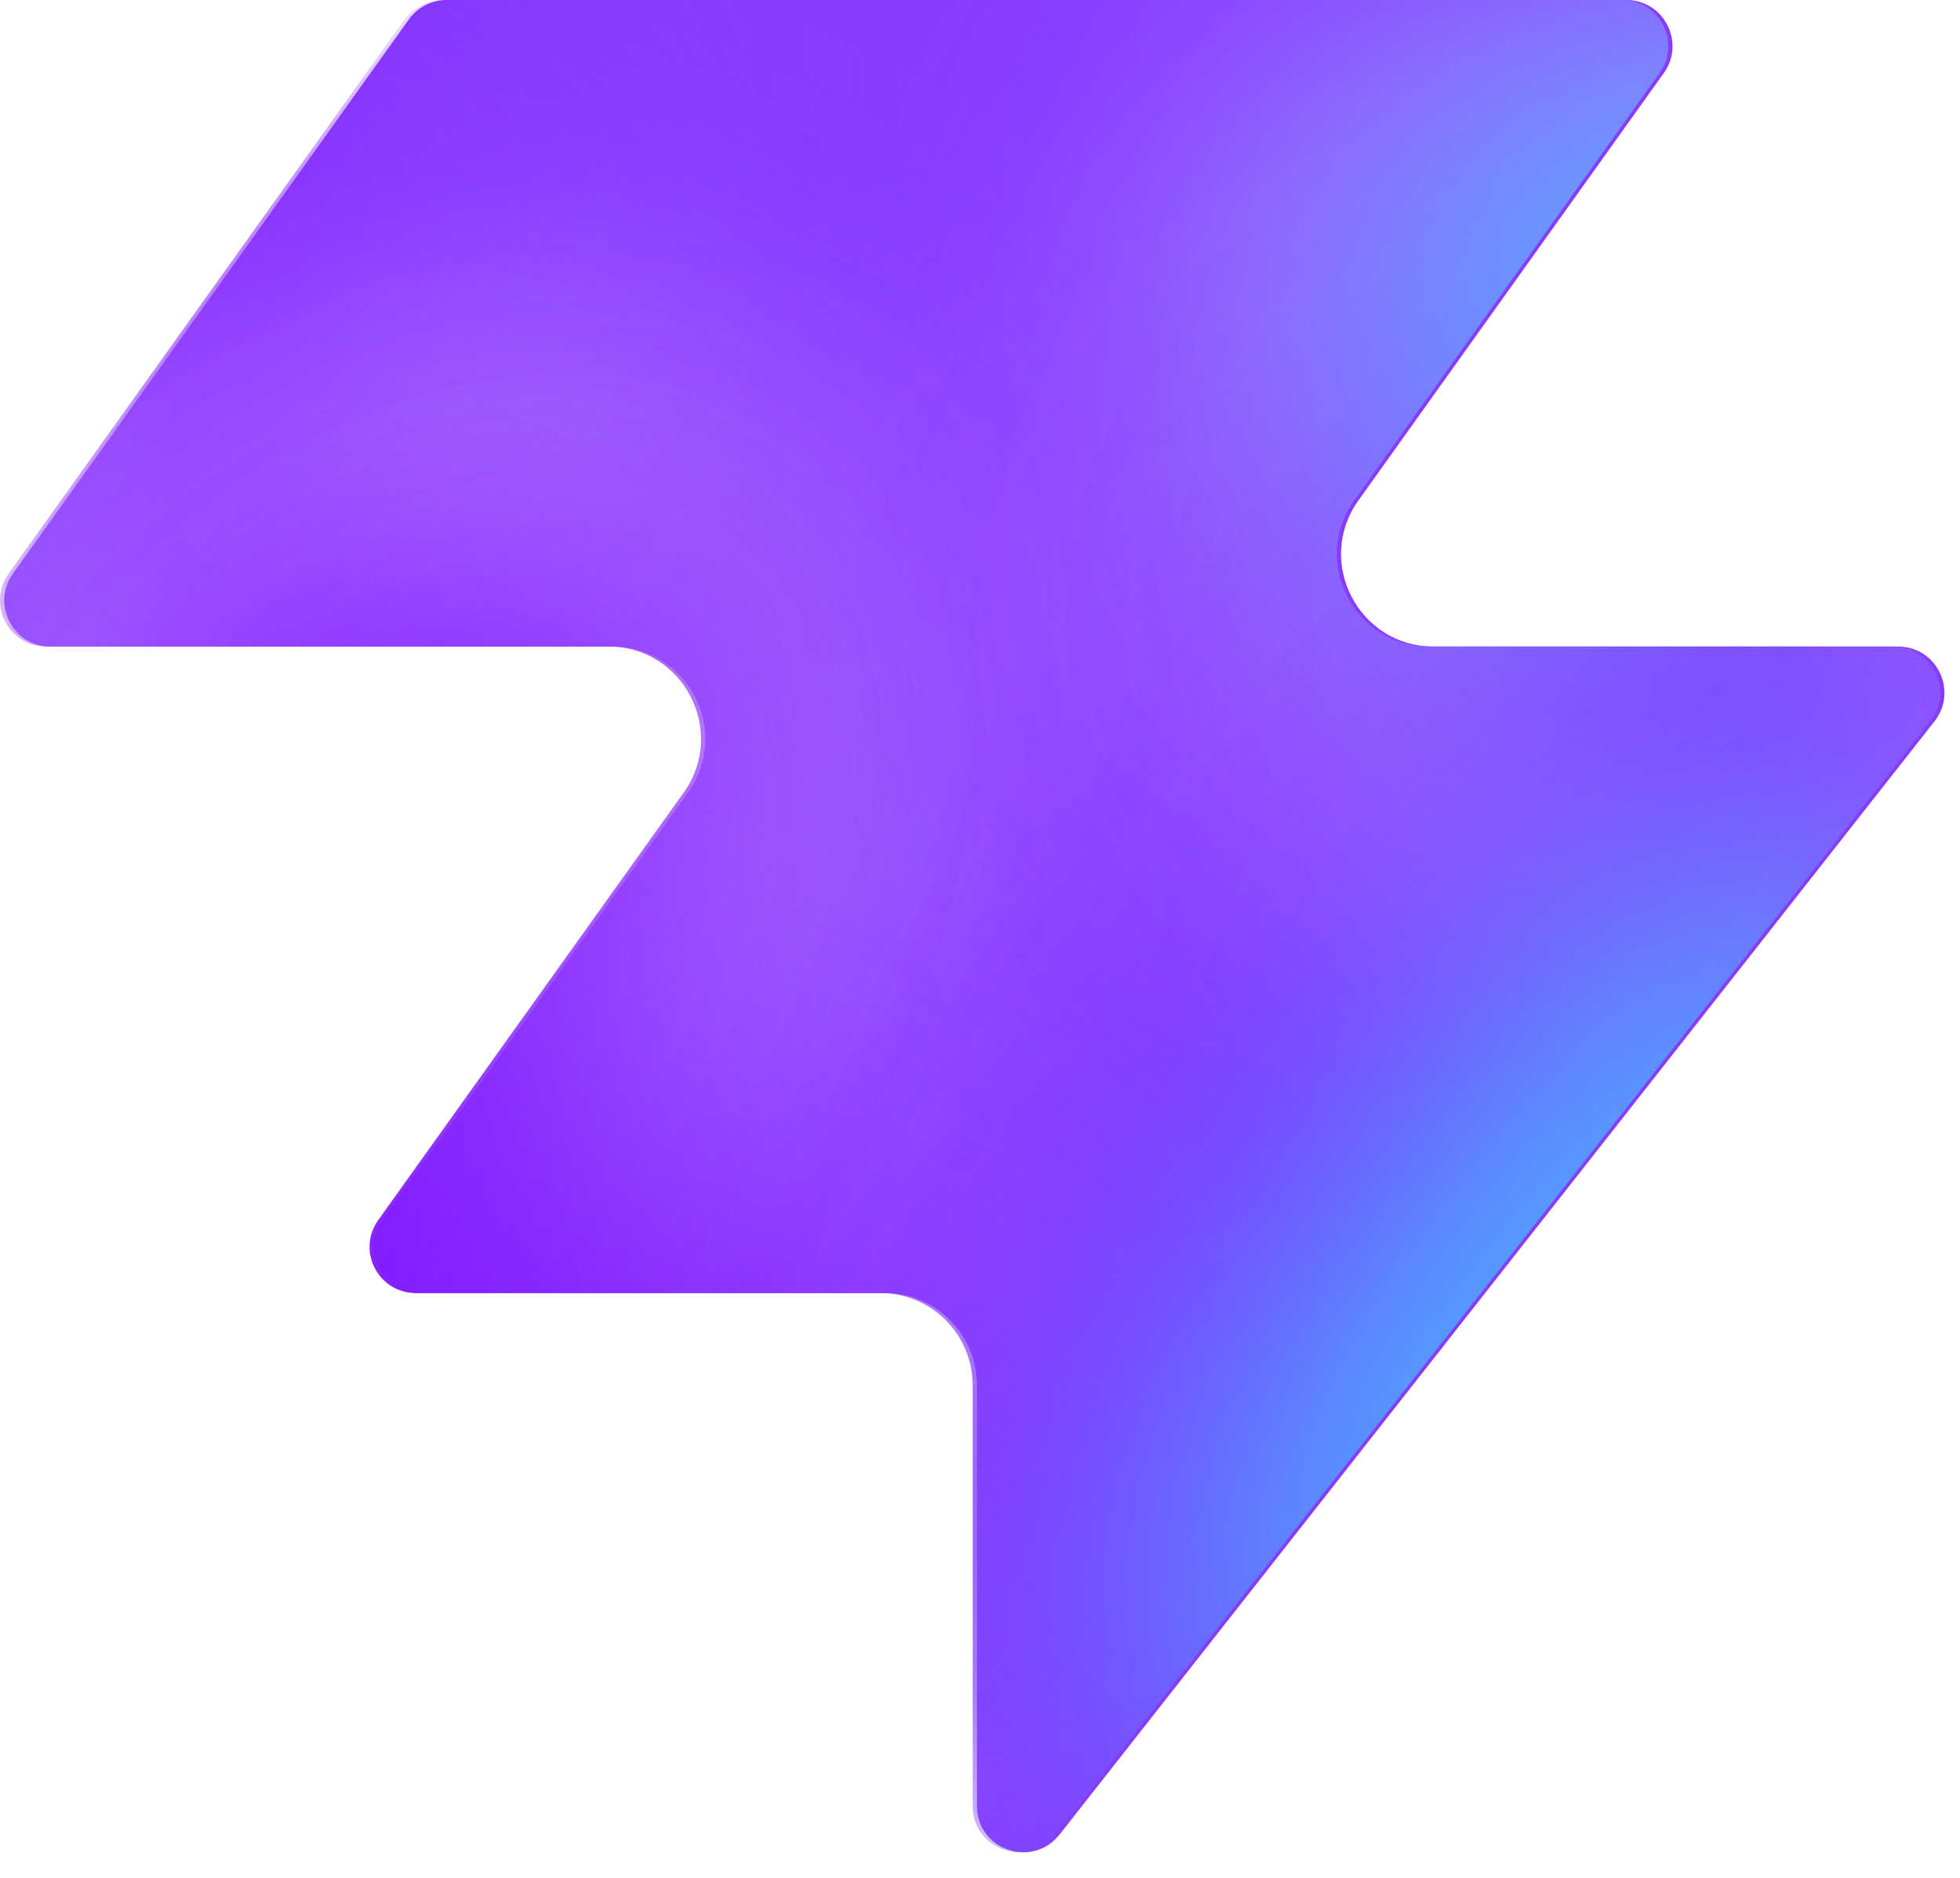
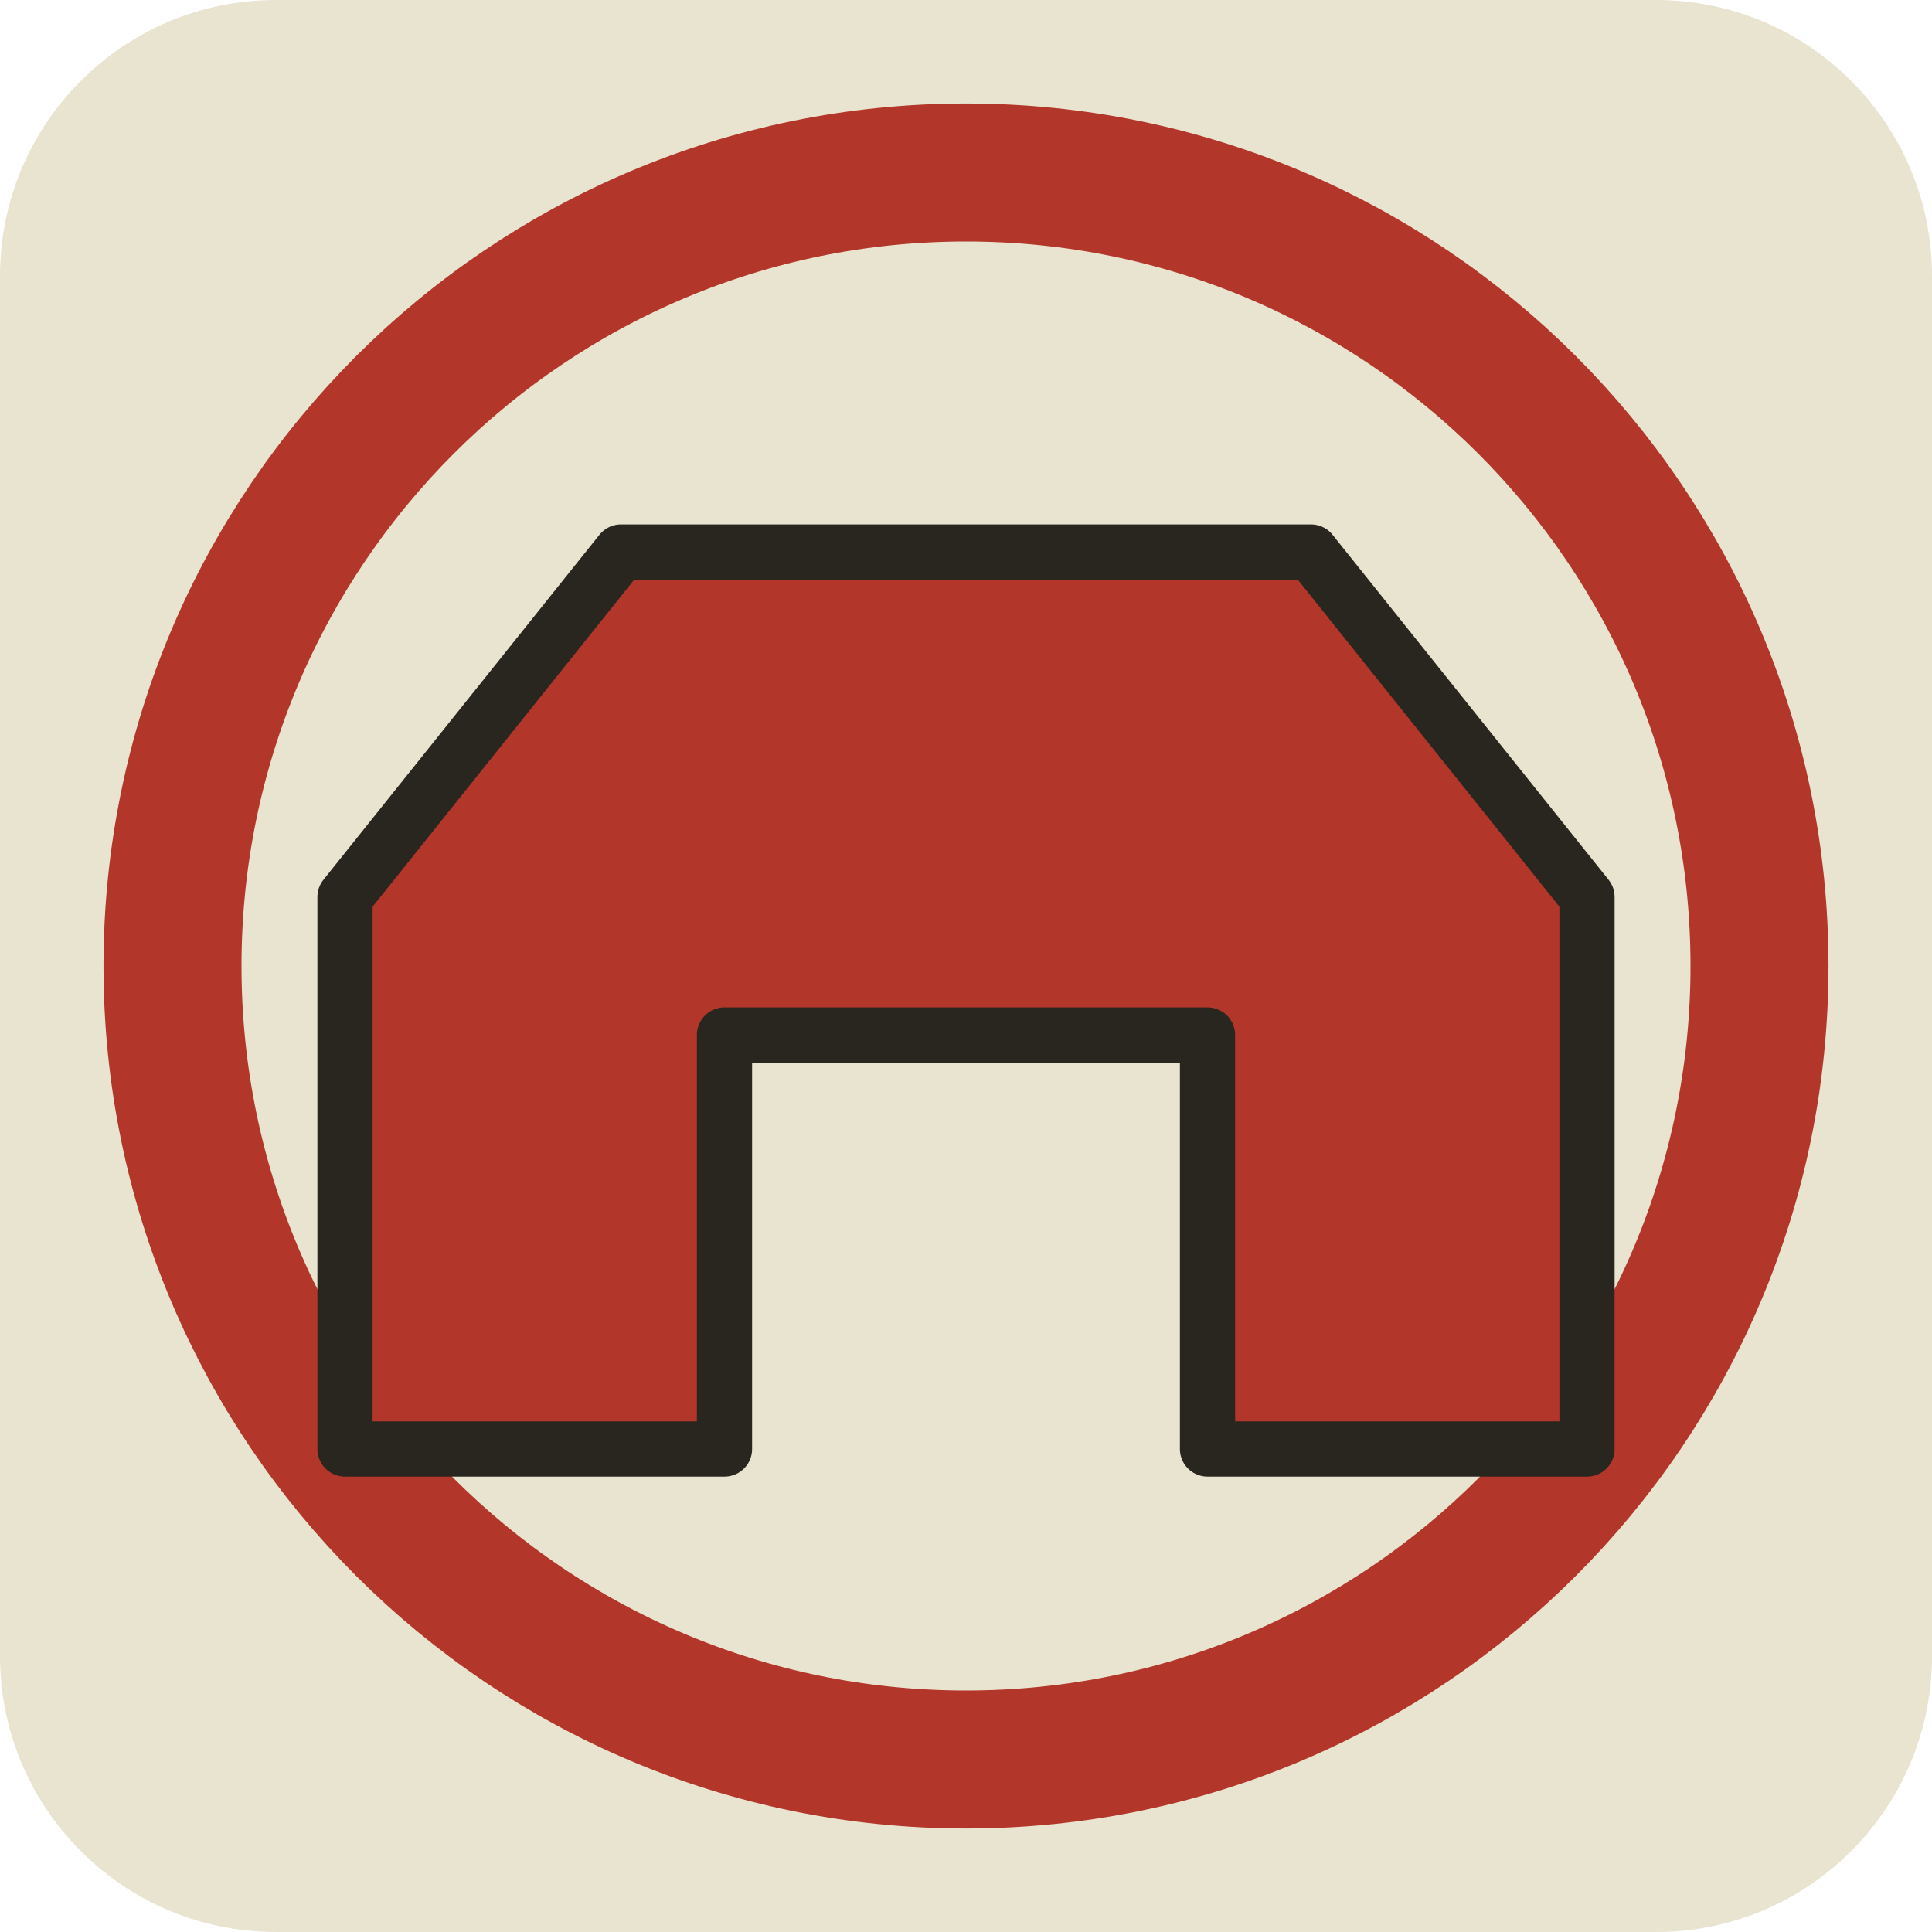
- <svg xmlns="http://www.w3.org/2000/svg" width="48" height="46" fill="none" viewBox="0 0 48 46">
-   <path fill="#863bff" d="M25.946 44.938c-.664.845-2.021.375-2.021-.698V33.937a2.26 2.26 0 0 0-2.262-2.262H10.287c-.92 0-1.456-1.04-.92-1.788l7.48-10.471c1.07-1.497 0-3.578-1.842-3.578H1.237c-.92 0-1.456-1.04-.92-1.788L10.013.474c.214-.297.556-.474.92-.474h28.894c.92 0 1.456 1.04.92 1.788l-7.48 10.471c-1.07 1.498 0 3.579 1.842 3.579h11.377c.943 0 1.473 1.088.89 1.83L25.947 44.94z" style="fill:#863bff;fill:color(display-p3 .525 .23 1);fill-opacity:1" />
-   <mask id="a" width="48" height="46" x="0" y="0" maskUnits="userSpaceOnUse" style="mask-type:alpha">
-     <path fill="#000" d="M25.842 44.938c-.664.844-2.021.375-2.021-.698V33.937a2.26 2.26 0 0 0-2.262-2.262H10.183c-.92 0-1.456-1.04-.92-1.788l7.48-10.471c1.07-1.498 0-3.579-1.842-3.579H1.133c-.92 0-1.456-1.04-.92-1.787L9.91.473c.214-.297.556-.474.92-.474h28.894c.92 0 1.456 1.04.92 1.788l-7.48 10.471c-1.07 1.498 0 3.578 1.842 3.578h11.377c.943 0 1.473 1.088.89 1.832L25.843 44.94z" style="fill:#000;fill-opacity:1" />
-   </mask>
-   <g mask="url(#a)">
-     <g filter="url(#b)">
-       <ellipse cx="5.508" cy="14.704" fill="#ede6ff" rx="5.508" ry="14.704" style="fill:#ede6ff;fill:color(display-p3 .927 .903 1);fill-opacity:1" transform="matrix(.00324 1 1 -.00324 -4.47 31.516)" />
-     </g>
-     <g filter="url(#c)">
-       <ellipse cx="10.399" cy="29.851" fill="#ede6ff" rx="10.399" ry="29.851" style="fill:#ede6ff;fill:color(display-p3 .927 .903 1);fill-opacity:1" transform="matrix(.00324 1 1 -.00324 -39.328 7.883)" />
-     </g>
-     <g filter="url(#d)">
-       <ellipse cx="5.508" cy="30.487" fill="#7e14ff" rx="5.508" ry="30.487" style="fill:#7e14ff;fill:color(display-p3 .492 .077 1);fill-opacity:1" transform="rotate(89.814 -25.913 -14.639)scale(1 -1)" />
-     </g>
-     <g filter="url(#e)">
-       <ellipse cx="5.508" cy="30.599" fill="#7e14ff" rx="5.508" ry="30.599" style="fill:#7e14ff;fill:color(display-p3 .492 .077 1);fill-opacity:1" transform="rotate(89.814 -32.644 -3.334)scale(1 -1)" />
-     </g>
-     <g filter="url(#f)">
-       <ellipse cx="5.508" cy="30.599" fill="#7e14ff" rx="5.508" ry="30.599" style="fill:#7e14ff;fill:color(display-p3 .492 .077 1);fill-opacity:1" transform="matrix(.00324 1 1 -.00324 -34.34 30.47)" />
-     </g>
-     <g filter="url(#g)">
-       <ellipse cx="14.072" cy="22.078" fill="#ede6ff" rx="14.072" ry="22.078" style="fill:#ede6ff;fill:color(display-p3 .927 .903 1);fill-opacity:1" transform="rotate(93.35 24.506 48.493)scale(-1 1)" />
-     </g>
-     <g filter="url(#h)">
-       <ellipse cx="3.47" cy="21.501" fill="#7e14ff" rx="3.47" ry="21.501" style="fill:#7e14ff;fill:color(display-p3 .492 .077 1);fill-opacity:1" transform="rotate(89.009 28.708 47.59)scale(-1 1)" />
-     </g>
-     <g filter="url(#i)">
-       <ellipse cx="3.47" cy="21.501" fill="#7e14ff" rx="3.47" ry="21.501" style="fill:#7e14ff;fill:color(display-p3 .492 .077 1);fill-opacity:1" transform="rotate(89.009 28.708 47.59)scale(-1 1)" />
-     </g>
-     <g filter="url(#j)">
-       <ellipse cx=".387" cy="8.972" fill="#7e14ff" rx="4.407" ry="29.108" style="fill:#7e14ff;fill:color(display-p3 .492 .077 1);fill-opacity:1" transform="rotate(39.51 .387 8.972)" />
-     </g>
-     <g filter="url(#k)">
-       <ellipse cx="47.523" cy="-6.092" fill="#7e14ff" rx="4.407" ry="29.108" style="fill:#7e14ff;fill:color(display-p3 .492 .077 1);fill-opacity:1" transform="rotate(37.892 47.523 -6.092)" />
-     </g>
-     <g filter="url(#l)">
-       <ellipse cx="41.412" cy="6.333" fill="#47bfff" rx="5.971" ry="9.665" style="fill:#47bfff;fill:color(display-p3 .28 .748 1);fill-opacity:1" transform="rotate(37.892 41.412 6.333)" />
-     </g>
-     <g filter="url(#m)">
-       <ellipse cx="-1.879" cy="38.332" fill="#7e14ff" rx="4.407" ry="29.108" style="fill:#7e14ff;fill:color(display-p3 .492 .077 1);fill-opacity:1" transform="rotate(37.892 -1.88 38.332)" />
-     </g>
-     <g filter="url(#n)">
-       <ellipse cx="-1.879" cy="38.332" fill="#7e14ff" rx="4.407" ry="29.108" style="fill:#7e14ff;fill:color(display-p3 .492 .077 1);fill-opacity:1" transform="rotate(37.892 -1.88 38.332)" />
-     </g>
-     <g filter="url(#o)">
-       <ellipse cx="35.651" cy="29.907" fill="#7e14ff" rx="4.407" ry="29.108" style="fill:#7e14ff;fill:color(display-p3 .492 .077 1);fill-opacity:1" transform="rotate(37.892 35.651 29.907)" />
-     </g>
-     <g filter="url(#p)">
-       <ellipse cx="38.418" cy="32.4" fill="#47bfff" rx="5.971" ry="15.297" style="fill:#47bfff;fill:color(display-p3 .28 .748 1);fill-opacity:1" transform="rotate(37.892 38.418 32.4)" />
-     </g>
-   </g>
-   <defs>
-     <filter id="b" width="60.045" height="41.654" x="-19.77" y="16.149" color-interpolation-filters="sRGB" filterUnits="userSpaceOnUse">
-       <feFlood flood-opacity="0" result="BackgroundImageFix" />
-       <feBlend in="SourceGraphic" in2="BackgroundImageFix" result="shape" />
-       <feGaussianBlur result="effect1_foregroundBlur_2002_17158" stdDeviation="7.659" />
-     </filter>
-     <filter id="c" width="90.34" height="51.437" x="-54.613" y="-7.533" color-interpolation-filters="sRGB" filterUnits="userSpaceOnUse">
-       <feFlood flood-opacity="0" result="BackgroundImageFix" />
-       <feBlend in="SourceGraphic" in2="BackgroundImageFix" result="shape" />
-       <feGaussianBlur result="effect1_foregroundBlur_2002_17158" stdDeviation="7.659" />
-     </filter>
-     <filter id="d" width="79.355" height="29.4" x="-49.64" y="2.03" color-interpolation-filters="sRGB" filterUnits="userSpaceOnUse">
-       <feFlood flood-opacity="0" result="BackgroundImageFix" />
-       <feBlend in="SourceGraphic" in2="BackgroundImageFix" result="shape" />
-       <feGaussianBlur result="effect1_foregroundBlur_2002_17158" stdDeviation="4.596" />
-     </filter>
-     <filter id="e" width="79.579" height="29.4" x="-45.045" y="20.029" color-interpolation-filters="sRGB" filterUnits="userSpaceOnUse">
-       <feFlood flood-opacity="0" result="BackgroundImageFix" />
-       <feBlend in="SourceGraphic" in2="BackgroundImageFix" result="shape" />
-       <feGaussianBlur result="effect1_foregroundBlur_2002_17158" stdDeviation="4.596" />
-     </filter>
-     <filter id="f" width="79.579" height="29.4" x="-43.513" y="21.178" color-interpolation-filters="sRGB" filterUnits="userSpaceOnUse">
-       <feFlood flood-opacity="0" result="BackgroundImageFix" />
-       <feBlend in="SourceGraphic" in2="BackgroundImageFix" result="shape" />
-       <feGaussianBlur result="effect1_foregroundBlur_2002_17158" stdDeviation="4.596" />
-     </filter>
-     <filter id="g" width="74.749" height="58.852" x="15.756" y="-17.901" color-interpolation-filters="sRGB" filterUnits="userSpaceOnUse">
-       <feFlood flood-opacity="0" result="BackgroundImageFix" />
-       <feBlend in="SourceGraphic" in2="BackgroundImageFix" result="shape" />
-       <feGaussianBlur result="effect1_foregroundBlur_2002_17158" stdDeviation="7.659" />
-     </filter>
-     <filter id="h" width="61.377" height="25.362" x="23.548" y="2.284" color-interpolation-filters="sRGB" filterUnits="userSpaceOnUse">
-       <feFlood flood-opacity="0" result="BackgroundImageFix" />
-       <feBlend in="SourceGraphic" in2="BackgroundImageFix" result="shape" />
-       <feGaussianBlur result="effect1_foregroundBlur_2002_17158" stdDeviation="4.596" />
-     </filter>
-     <filter id="i" width="61.377" height="25.362" x="23.548" y="2.284" color-interpolation-filters="sRGB" filterUnits="userSpaceOnUse">
-       <feFlood flood-opacity="0" result="BackgroundImageFix" />
-       <feBlend in="SourceGraphic" in2="BackgroundImageFix" result="shape" />
-       <feGaussianBlur result="effect1_foregroundBlur_2002_17158" stdDeviation="4.596" />
-     </filter>
-     <filter id="j" width="56.045" height="63.649" x="-27.636" y="-22.853" color-interpolation-filters="sRGB" filterUnits="userSpaceOnUse">
-       <feFlood flood-opacity="0" result="BackgroundImageFix" />
-       <feBlend in="SourceGraphic" in2="BackgroundImageFix" result="shape" />
-       <feGaussianBlur result="effect1_foregroundBlur_2002_17158" stdDeviation="4.596" />
-     </filter>
-     <filter id="k" width="54.814" height="64.646" x="20.116" y="-38.415" color-interpolation-filters="sRGB" filterUnits="userSpaceOnUse">
-       <feFlood flood-opacity="0" result="BackgroundImageFix" />
-       <feBlend in="SourceGraphic" in2="BackgroundImageFix" result="shape" />
-       <feGaussianBlur result="effect1_foregroundBlur_2002_17158" stdDeviation="4.596" />
-     </filter>
-     <filter id="l" width="33.541" height="35.313" x="24.641" y="-11.323" color-interpolation-filters="sRGB" filterUnits="userSpaceOnUse">
-       <feFlood flood-opacity="0" result="BackgroundImageFix" />
-       <feBlend in="SourceGraphic" in2="BackgroundImageFix" result="shape" />
-       <feGaussianBlur result="effect1_foregroundBlur_2002_17158" stdDeviation="4.596" />
-     </filter>
-     <filter id="m" width="54.814" height="64.646" x="-29.286" y="6.009" color-interpolation-filters="sRGB" filterUnits="userSpaceOnUse">
-       <feFlood flood-opacity="0" result="BackgroundImageFix" />
-       <feBlend in="SourceGraphic" in2="BackgroundImageFix" result="shape" />
-       <feGaussianBlur result="effect1_foregroundBlur_2002_17158" stdDeviation="4.596" />
-     </filter>
-     <filter id="n" width="54.814" height="64.646" x="-29.286" y="6.009" color-interpolation-filters="sRGB" filterUnits="userSpaceOnUse">
-       <feFlood flood-opacity="0" result="BackgroundImageFix" />
-       <feBlend in="SourceGraphic" in2="BackgroundImageFix" result="shape" />
-       <feGaussianBlur result="effect1_foregroundBlur_2002_17158" stdDeviation="4.596" />
-     </filter>
-     <filter id="o" width="54.814" height="64.646" x="8.244" y="-2.416" color-interpolation-filters="sRGB" filterUnits="userSpaceOnUse">
-       <feFlood flood-opacity="0" result="BackgroundImageFix" />
-       <feBlend in="SourceGraphic" in2="BackgroundImageFix" result="shape" />
-       <feGaussianBlur result="effect1_foregroundBlur_2002_17158" stdDeviation="4.596" />
-     </filter>
-     <filter id="p" width="39.409" height="43.623" x="18.713" y="10.588" color-interpolation-filters="sRGB" filterUnits="userSpaceOnUse">
-       <feFlood flood-opacity="0" result="BackgroundImageFix" />
-       <feBlend in="SourceGraphic" in2="BackgroundImageFix" result="shape" />
-       <feGaussianBlur result="effect1_foregroundBlur_2002_17158" stdDeviation="4.596" />
-     </filter>
-   </defs>
+ <svg xmlns="http://www.w3.org/2000/svg" viewBox="-14 -14 28 28">
+   <rect x="-14" y="-14" width="28" height="28" rx="4" fill="#e9e4d0" />
+   <circle r="11.5" fill="none" stroke="#b3362a" stroke-width="2" />
+   <path fill="#b3362a" stroke="#29251f" stroke-width="0.8" stroke-linejoin="round" d="M-9 7V-1L-5 -6H5L9 -1V7H3.5V1H-3.5V7Z" />
</svg>
